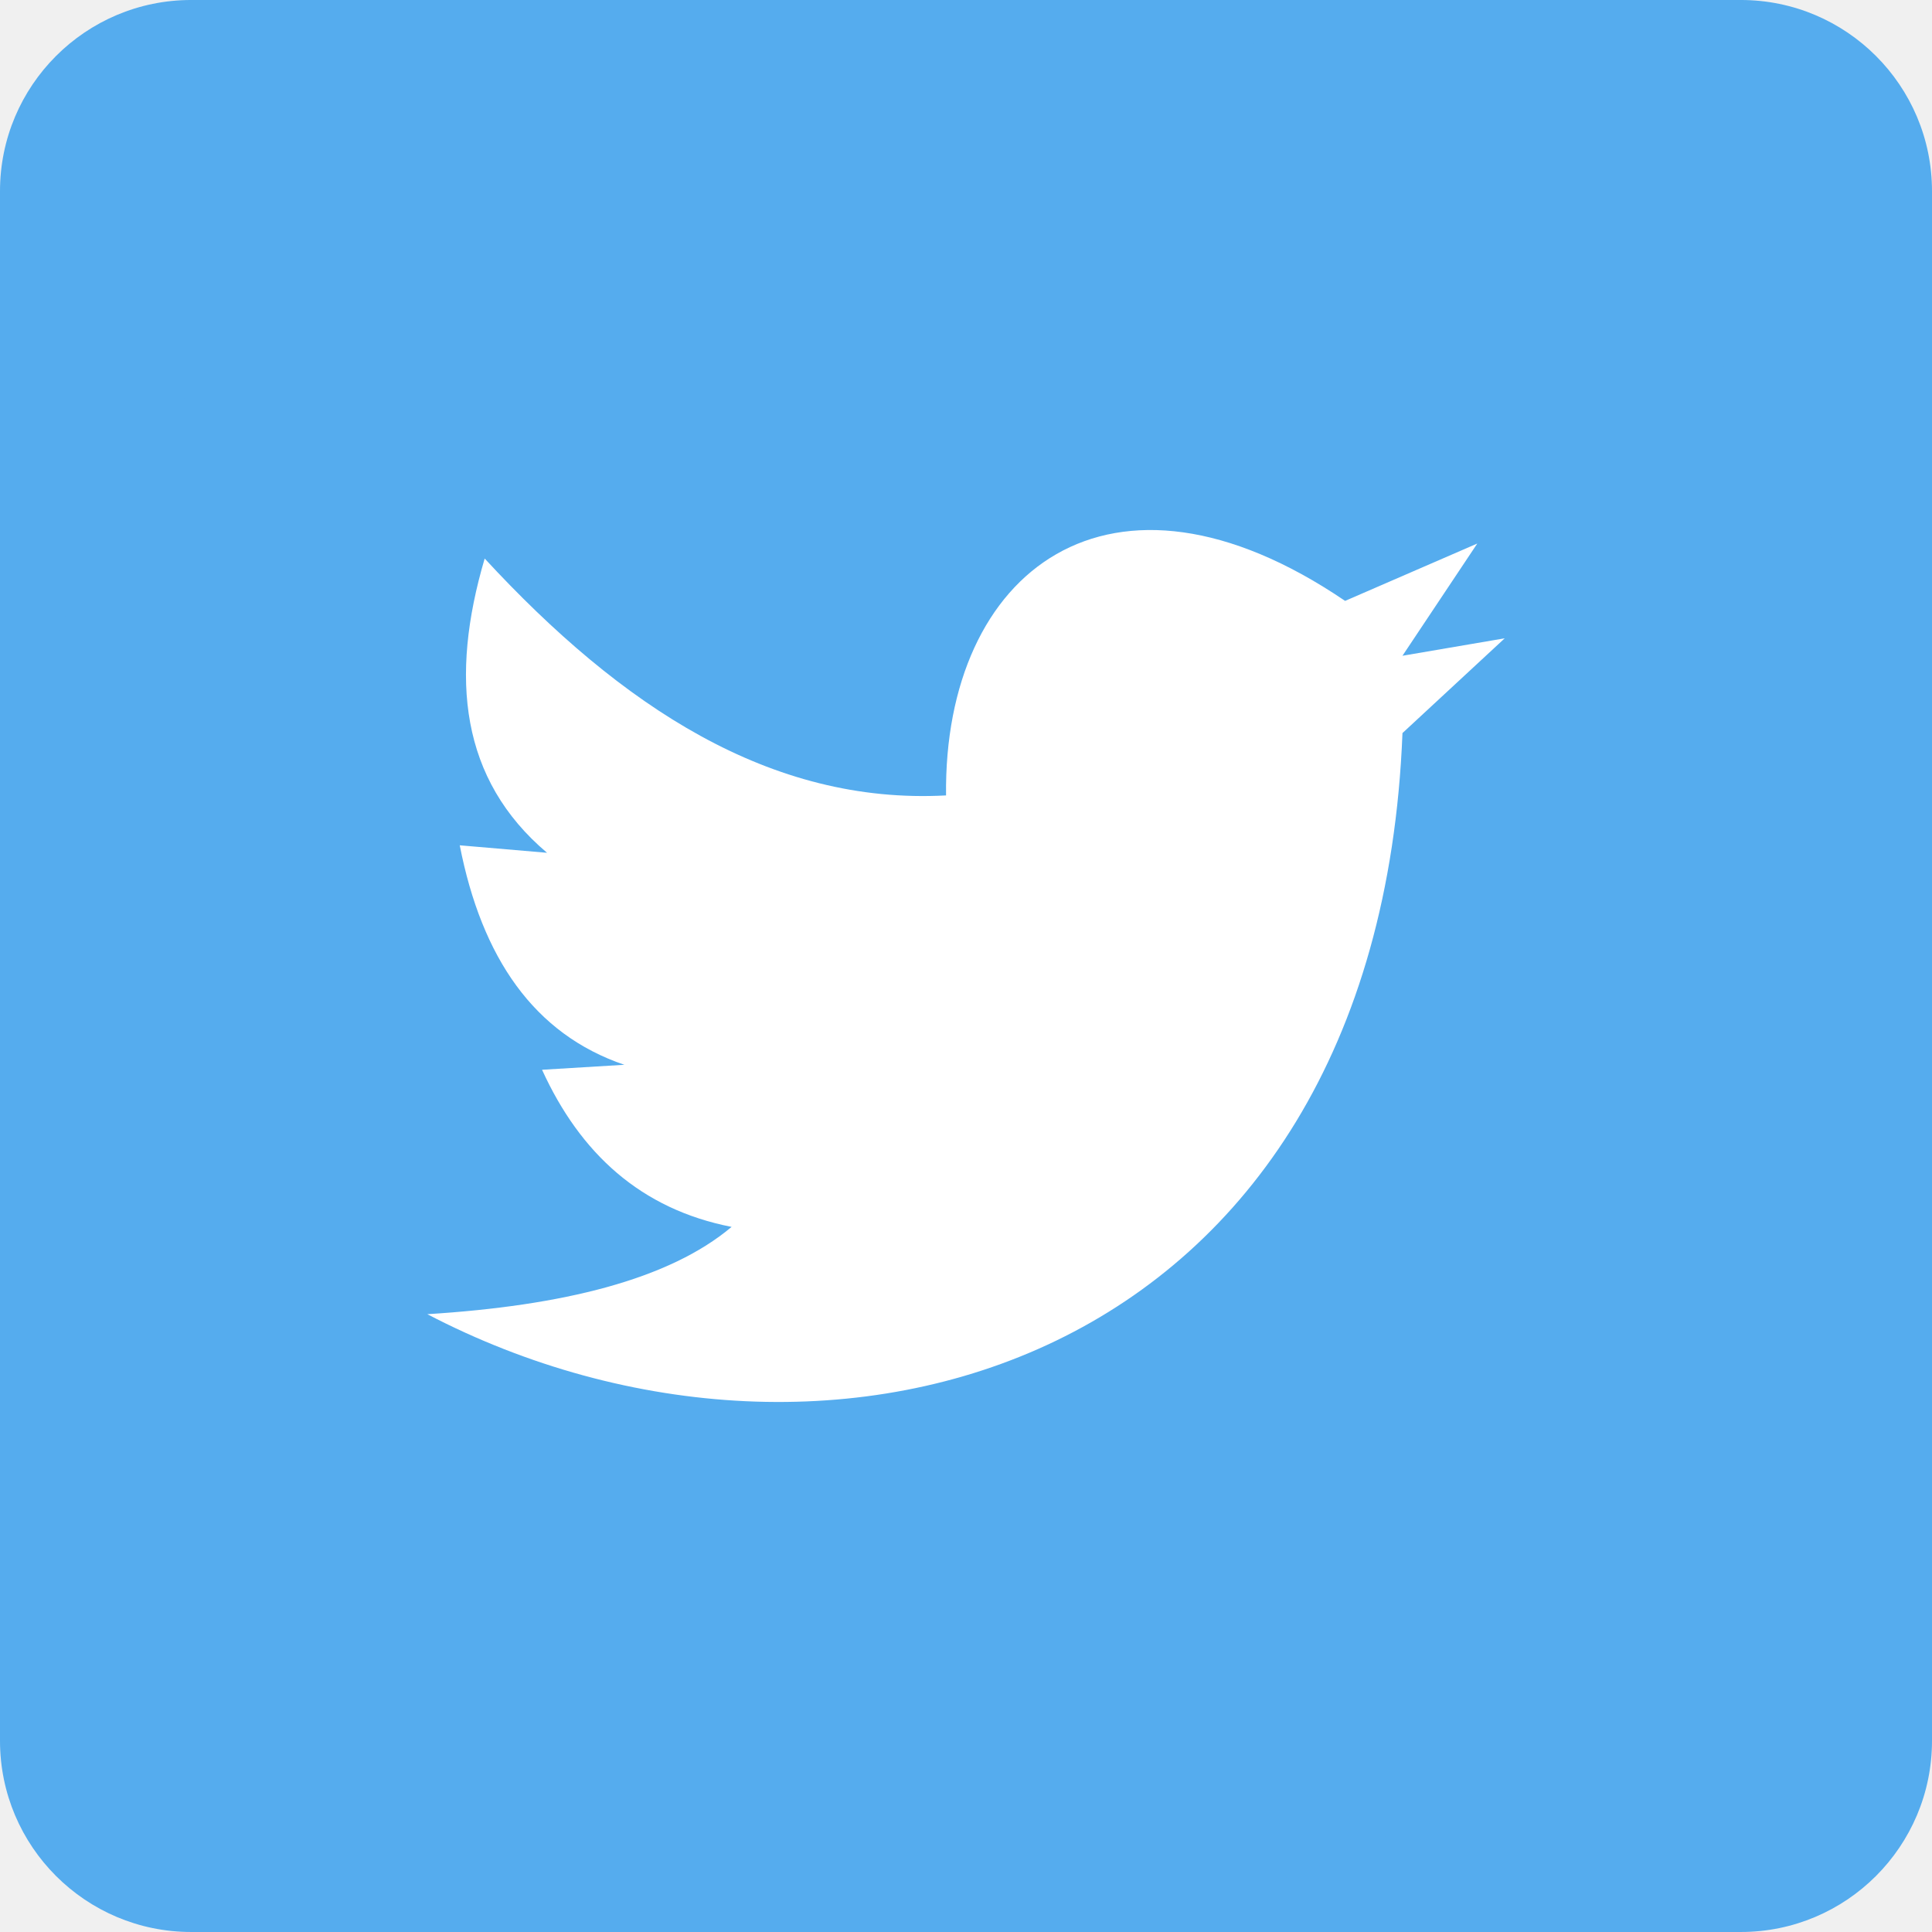
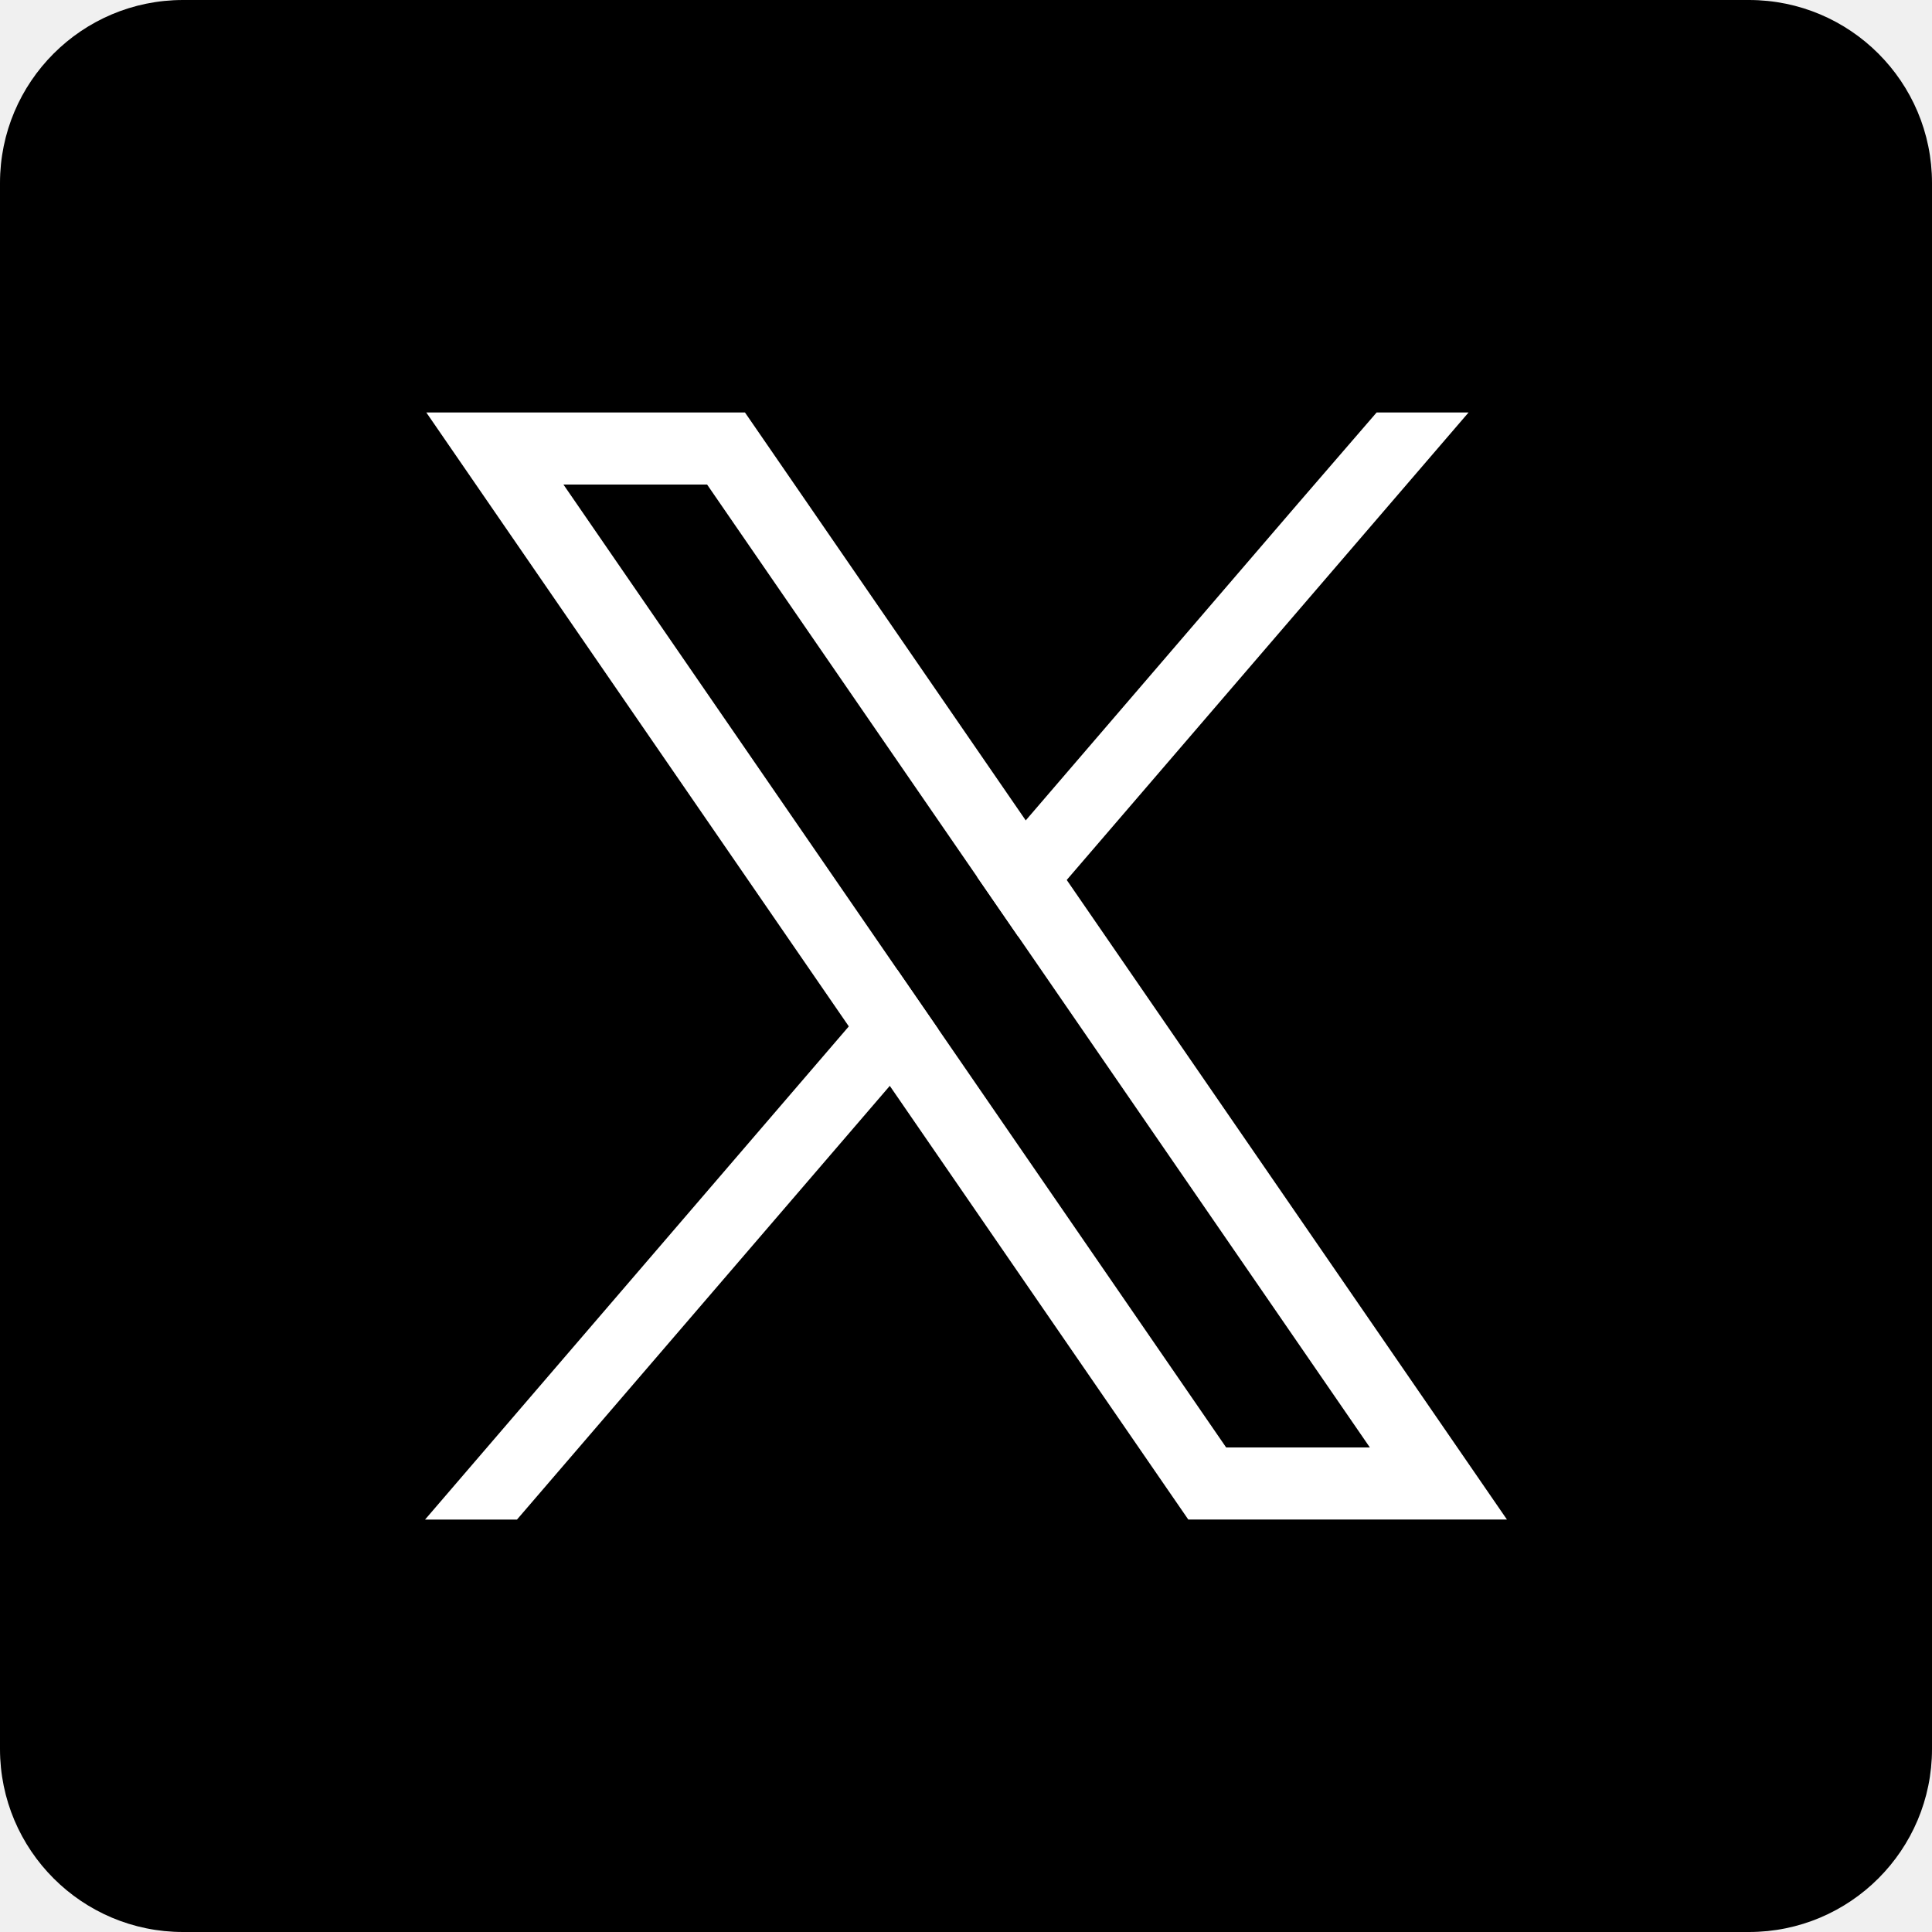
<svg xmlns="http://www.w3.org/2000/svg" width="190" height="190" viewBox="0 0 190 190">
-   <defs>
-     <clipPath id="clip-path">
-       <rect id="Rectángulo_373693" data-name="Rectángulo 373693" width="190" height="190" transform="translate(0 0)" fill="none" />
-     </clipPath>
-   </defs>
-   <g id="Grupo_1064386" data-name="Grupo 1064386" transform="translate(0 -0.001)">
-     <g id="Grupo_1064385" data-name="Grupo 1064385" transform="translate(0 0.001)" clip-path="url(#clip-path)">
-       <path id="Trazado_797103" data-name="Trazado 797103" d="M171.194,190H18.806A18.806,18.806,0,0,1,0,171.2V18.807A18.806,18.806,0,0,1,18.806,0H171.194A18.806,18.806,0,0,1,190,18.807V171.2A18.806,18.806,0,0,1,171.194,190" transform="translate(0 -0.001)" fill="#55acee" />
-       <path id="Trazado_797104" data-name="Trazado 797104" d="M190,95A95,95,0,1,1,95,0a95,95,0,0,1,95,95" transform="translate(0 -0.002)" fill="#55acee" />
-       <path id="Trazado_797105" data-name="Trazado 797105" d="M358.711,440.762c13.449,14.562,28.105,24.228,45.376,23.3-.245-22.074,16.117-34.837,39.244-19.131l13-5.641-7.358,11.037,10.056-1.717-10.056,9.32c-2.453,62.545-56.413,77.752-95.9,57.149,13.317-.827,23.767-3.4,29.924-8.585-8.943-1.751-14.891-7.232-18.641-15.452l8.094-.49c-8.89-3.019-14.024-10.526-16.188-21.584l8.585.736c-8.52-7.209-9.586-17.225-6.132-28.942" transform="translate(-311.049 -385.837)" fill="#fff" />
-     </g>
+   <g id="Grupo_1064696" data-name="Grupo 1064696" transform="translate(0 0.001)">
+     <rect id="Rectángulo_373878" data-name="Rectángulo 373878" width="190" height="190" rx="18" transform="translate(0 -0.001)" />
+     <path id="Trazado_797605" data-name="Trazado 797605" d="M566.7,550.637,531.05,498.844l-4.031-5.858-25.5-37.049-2.114-3.07H468.067l7.642,11.106,33.908,49.267,4.031,5.851,27.245,39.585,2.113,3.067h31.337Zm-19.97,4.018-28.3-41.125-4.031-5.854-32.845-47.72h14.128l26.562,38.592,4.031,5.854,34.588,50.253Z" transform="translate(-426.144 -412.306)" fill="#fff" />
+     <path id="Trazado_797606" data-name="Trazado 797606" d="M513.15,1064.8l4.031,5.854-4.778,5.561-36.663,42.652H466.7l41.673-48.5Z" transform="translate(-424.899 -969.427)" fill="#fff" />
+     <path id="Trazado_797607" data-name="Trazado 797607" d="M1121.238,452.867l-39.521,45.977-4.778,5.558-4.031-5.854,4.778-5.561,26.771-31.159,7.739-8.96Z" transform="translate(-976.812 -412.306)" fill="#fff" />
  </g>
</svg>
